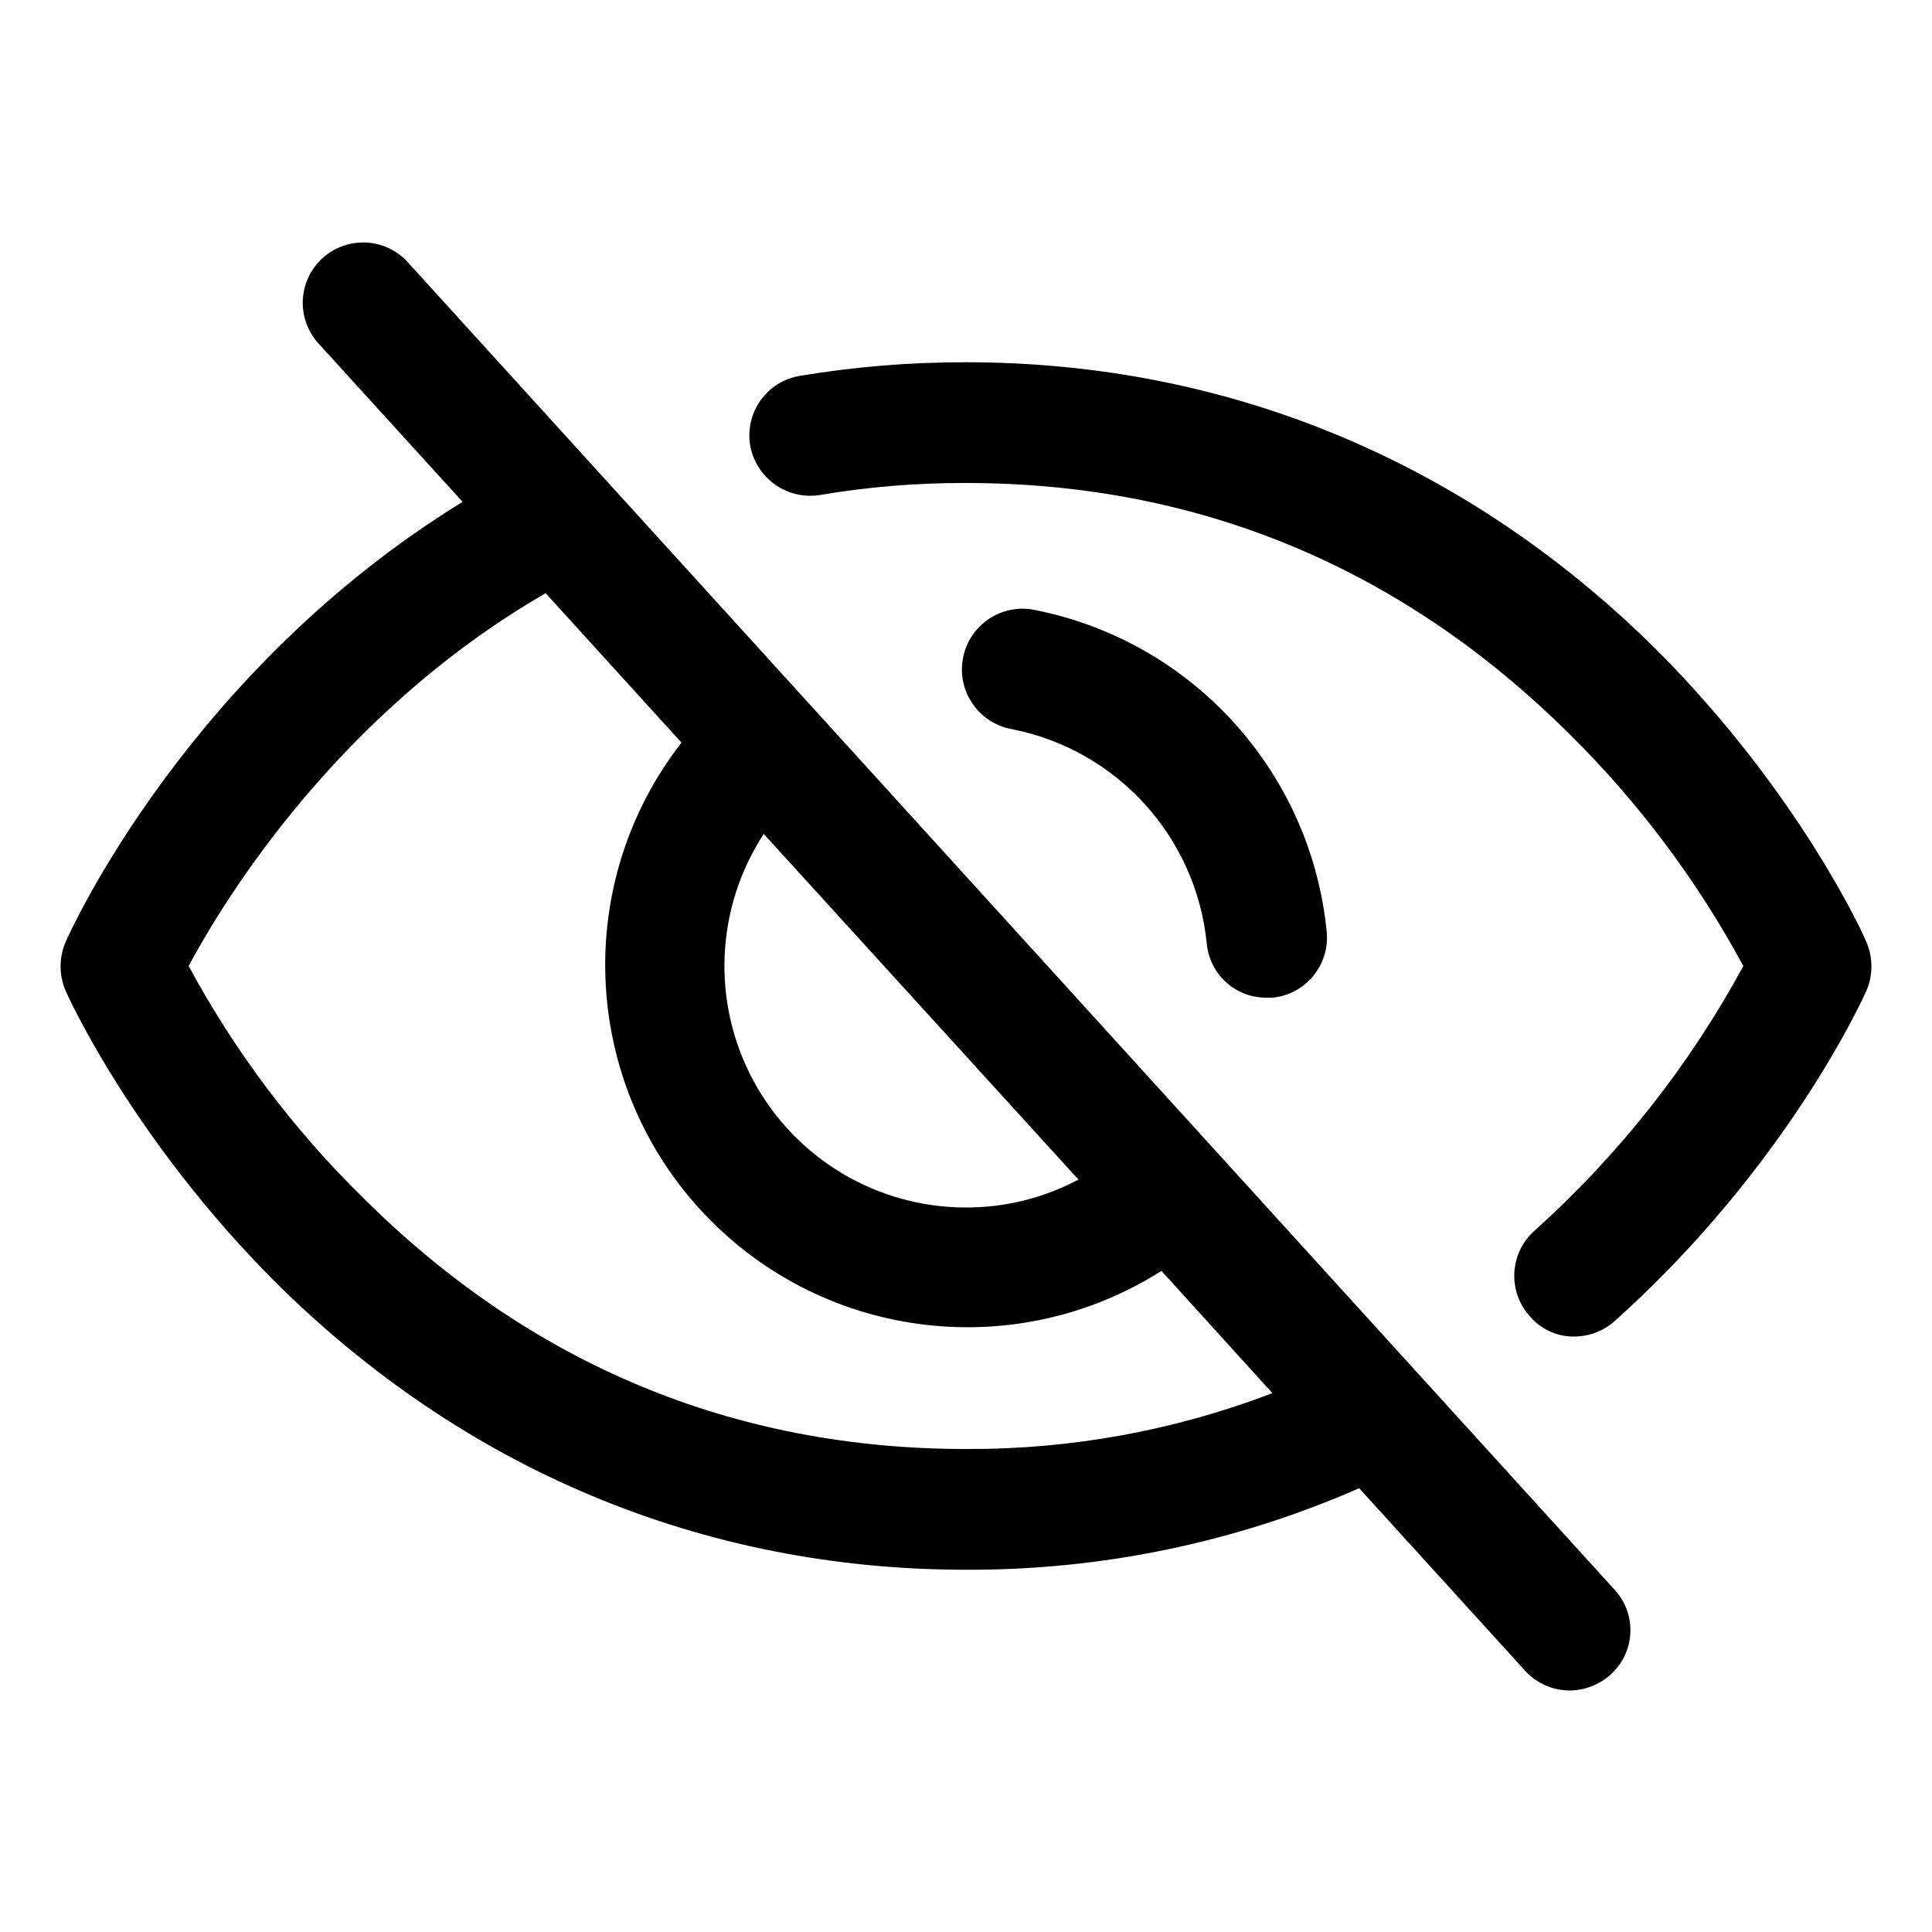
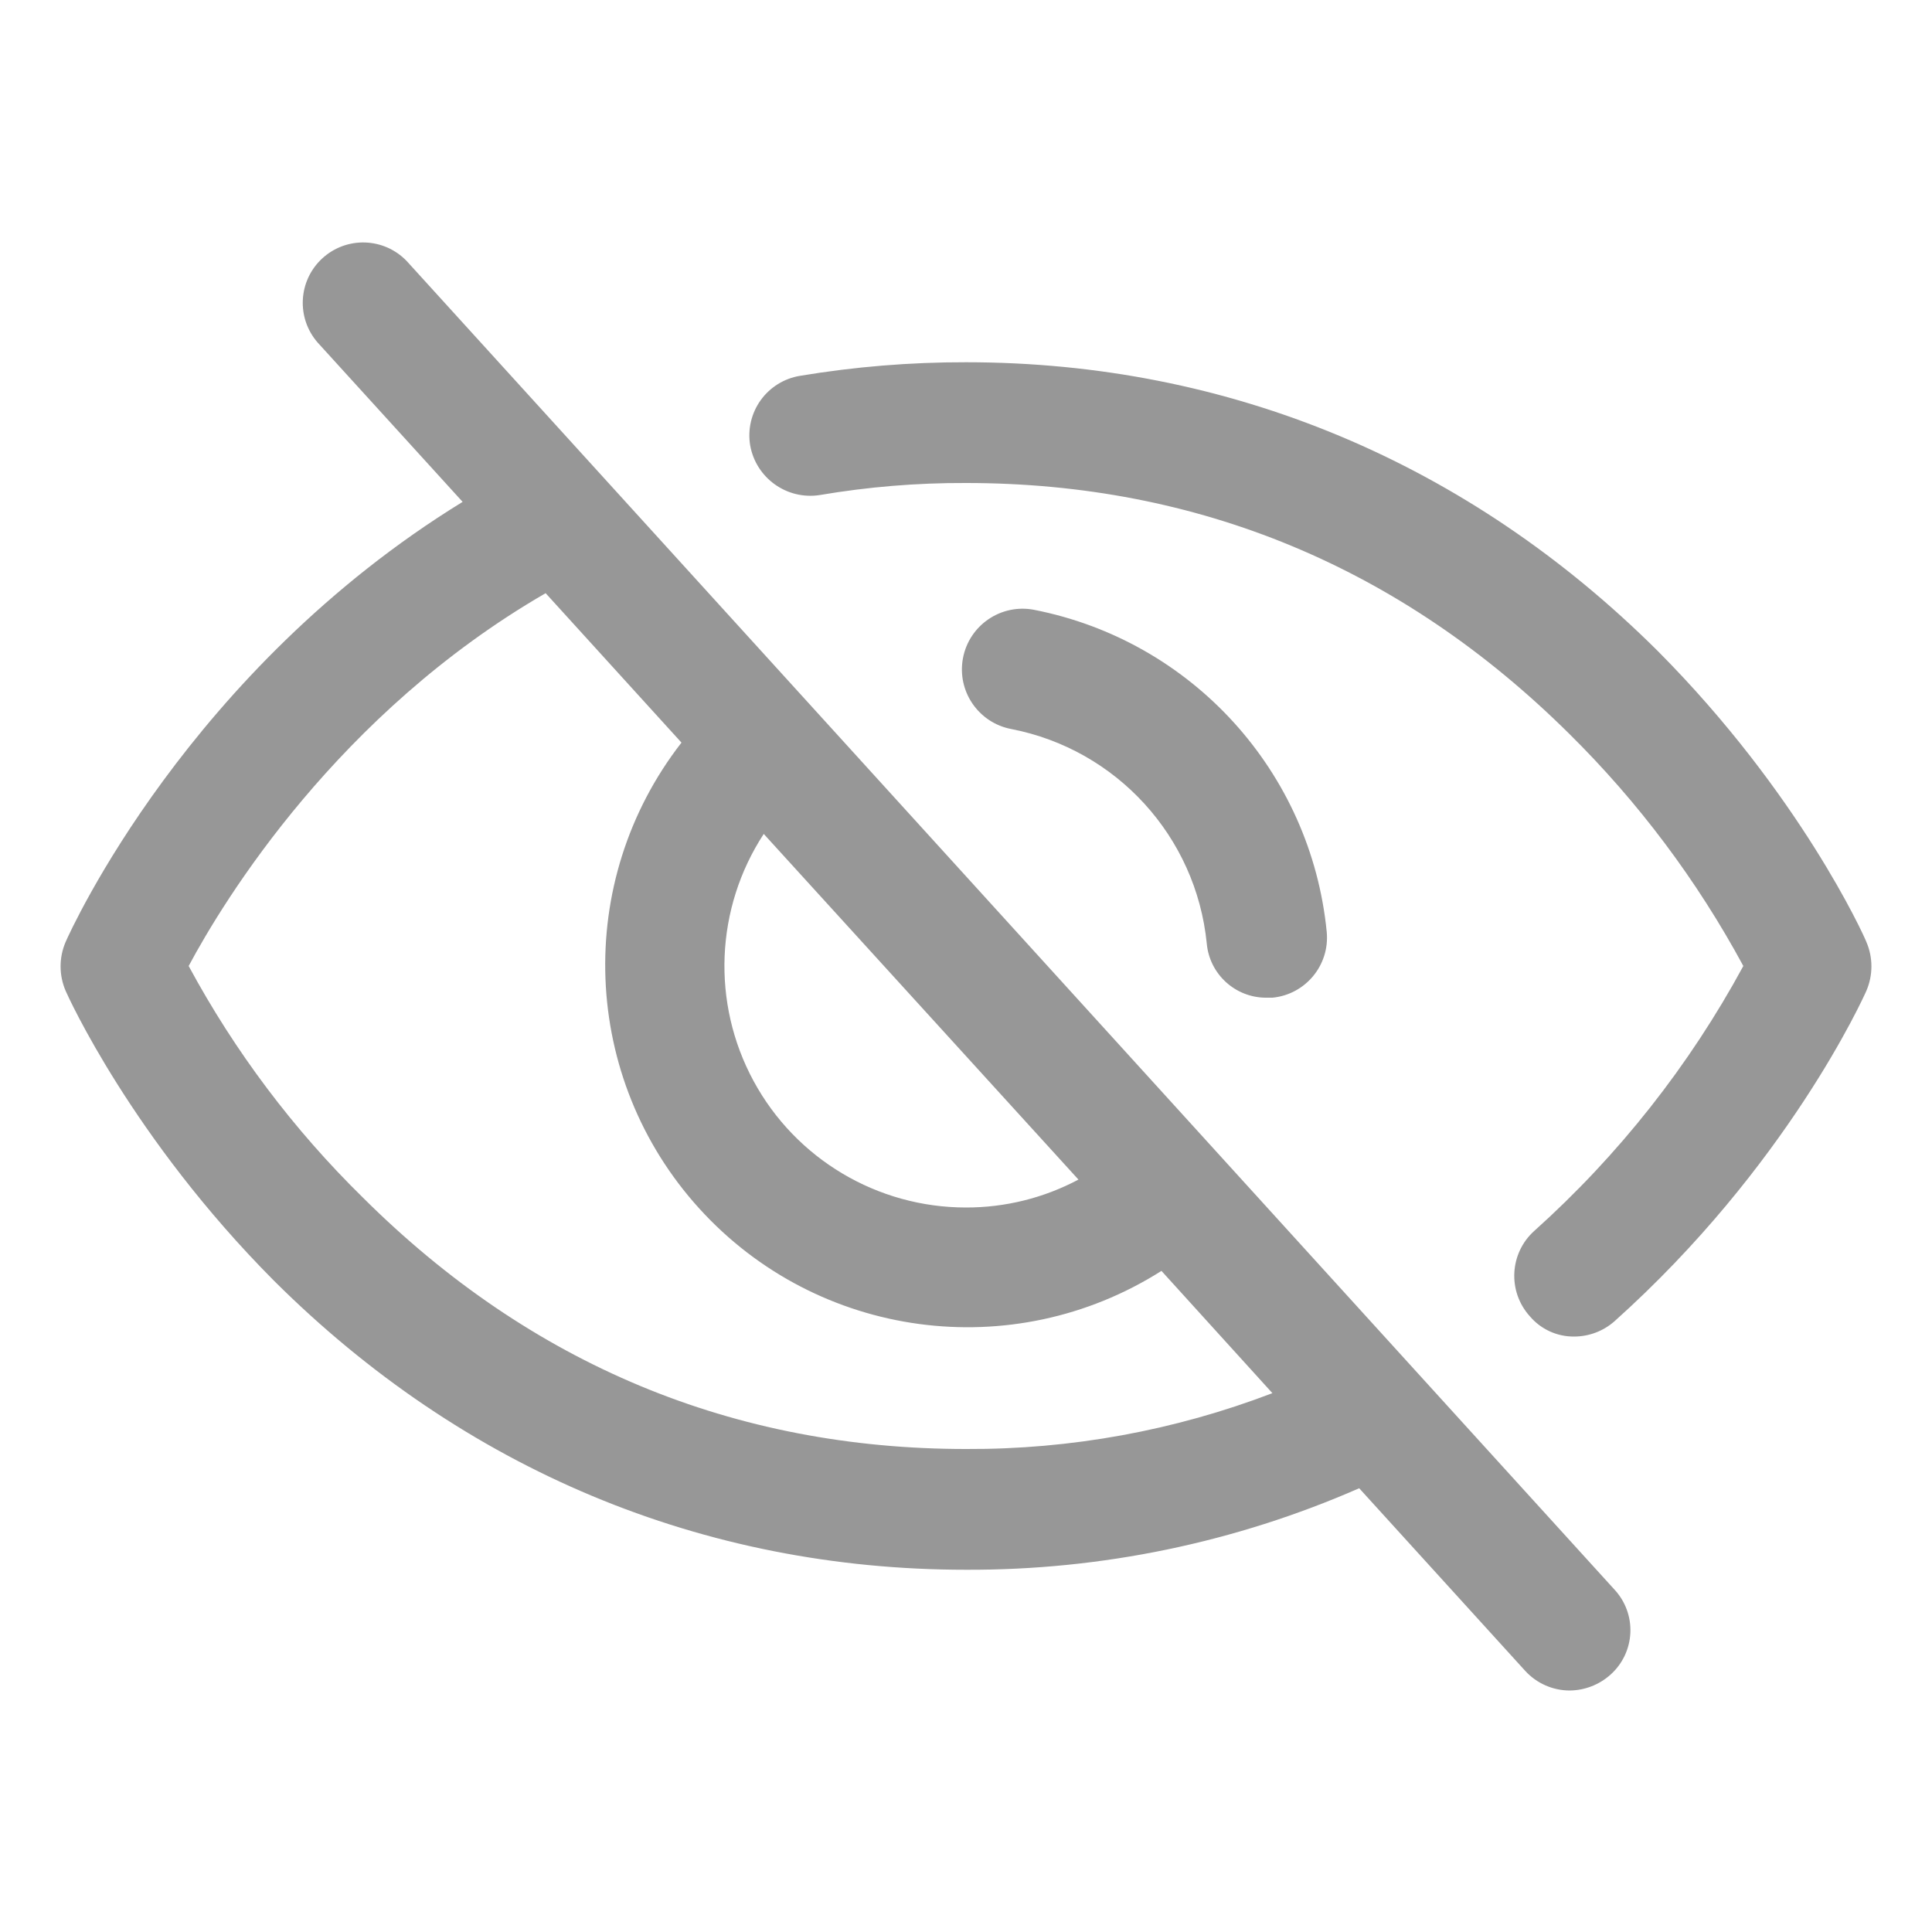
<svg xmlns="http://www.w3.org/2000/svg" width="48" height="48" viewBox="0 0 256 256">
-   <path fill="currentColor" d="M53.9 34.6a8 8 0 0 0-11.8 10.8l19.2 21.1C25 88.8 9.4 123.2 8.7 124.8a8.2 8.2 0 0 0 0 6.5c.3.7 8.8 19.5 27.6 38.4c25.1 25 56.8 38.3 91.7 38.3a128.6 128.6 0 0 0 52.1-10.8l22 24.2a8 8 0 0 0 5.9 2.6a8.2 8.2 0 0 0 5.4-2.1a7.9 7.9 0 0 0 .5-11.3Zm47.3 75.9l41.7 45.8A31.6 31.6 0 0 1 128 160a32 32 0 0 1-26.8-49.5ZM128 192c-30.8 0-57.7-11.2-79.9-33.3A128.3 128.3 0 0 1 25 128c4.7-8.8 19.8-33.5 47.3-49.4l18 19.8a48 48 0 0 0 63.6 70l14.7 16.2A112.1 112.1 0 0 1 128 192Zm119.3-60.7c-.4.9-10.5 23.3-33.4 43.8a8.1 8.1 0 0 1-5.3 2a7.6 7.6 0 0 1-5.9-2.7a8 8 0 0 1 .6-11.3A131 131 0 0 0 231 128a130.3 130.3 0 0 0-23.1-30.8C185.7 75.2 158.8 64 128 64a112.9 112.9 0 0 0-19.4 1.6a8.1 8.1 0 0 1-9.2-6.6a8 8 0 0 1 6.6-9.2a132.4 132.4 0 0 1 22-1.8c34.9 0 66.6 13.3 91.7 38.3c18.8 18.9 27.3 37.7 27.6 38.5a8.2 8.2 0 0 1 0 6.5ZM134 96.6a8 8 0 0 1 3-15.8a48.3 48.3 0 0 1 38.8 42.7a8 8 0 0 1-7.2 8.7h-.8a7.9 7.9 0 0 1-7.9-7.2A32.2 32.2 0 0 0 134 96.6Z" />
+   <path fill="#979797" d="M53.9 34.6a8 8 0 0 0-11.8 10.8l19.2 21.1C25 88.8 9.4 123.2 8.7 124.8a8.2 8.2 0 0 0 0 6.5c.3.7 8.8 19.5 27.6 38.4c25.1 25 56.8 38.3 91.7 38.3a128.6 128.6 0 0 0 52.1-10.8l22 24.2a8 8 0 0 0 5.9 2.6a8.2 8.2 0 0 0 5.4-2.1a7.9 7.9 0 0 0 .5-11.3Zm47.3 75.9l41.7 45.8A31.6 31.6 0 0 1 128 160a32 32 0 0 1-26.8-49.5ZM128 192c-30.8 0-57.7-11.2-79.9-33.3A128.3 128.3 0 0 1 25 128c4.7-8.8 19.8-33.5 47.3-49.4l18 19.8a48 48 0 0 0 63.6 70l14.7 16.2A112.1 112.1 0 0 1 128 192Zm119.3-60.7c-.4.9-10.5 23.3-33.4 43.8a8.1 8.1 0 0 1-5.3 2a7.6 7.6 0 0 1-5.9-2.7a8 8 0 0 1 .6-11.3A131 131 0 0 0 231 128a130.3 130.3 0 0 0-23.1-30.8C185.7 75.2 158.8 64 128 64a112.9 112.9 0 0 0-19.4 1.6a8.1 8.1 0 0 1-9.2-6.6a8 8 0 0 1 6.6-9.2a132.4 132.4 0 0 1 22-1.8c34.9 0 66.6 13.3 91.7 38.3c18.8 18.9 27.3 37.7 27.6 38.5a8.2 8.2 0 0 1 0 6.5ZM134 96.6a8 8 0 0 1 3-15.8a48.3 48.3 0 0 1 38.8 42.7a8 8 0 0 1-7.2 8.7h-.8a7.9 7.9 0 0 1-7.9-7.2A32.2 32.2 0 0 0 134 96.6Z" />
</svg>
